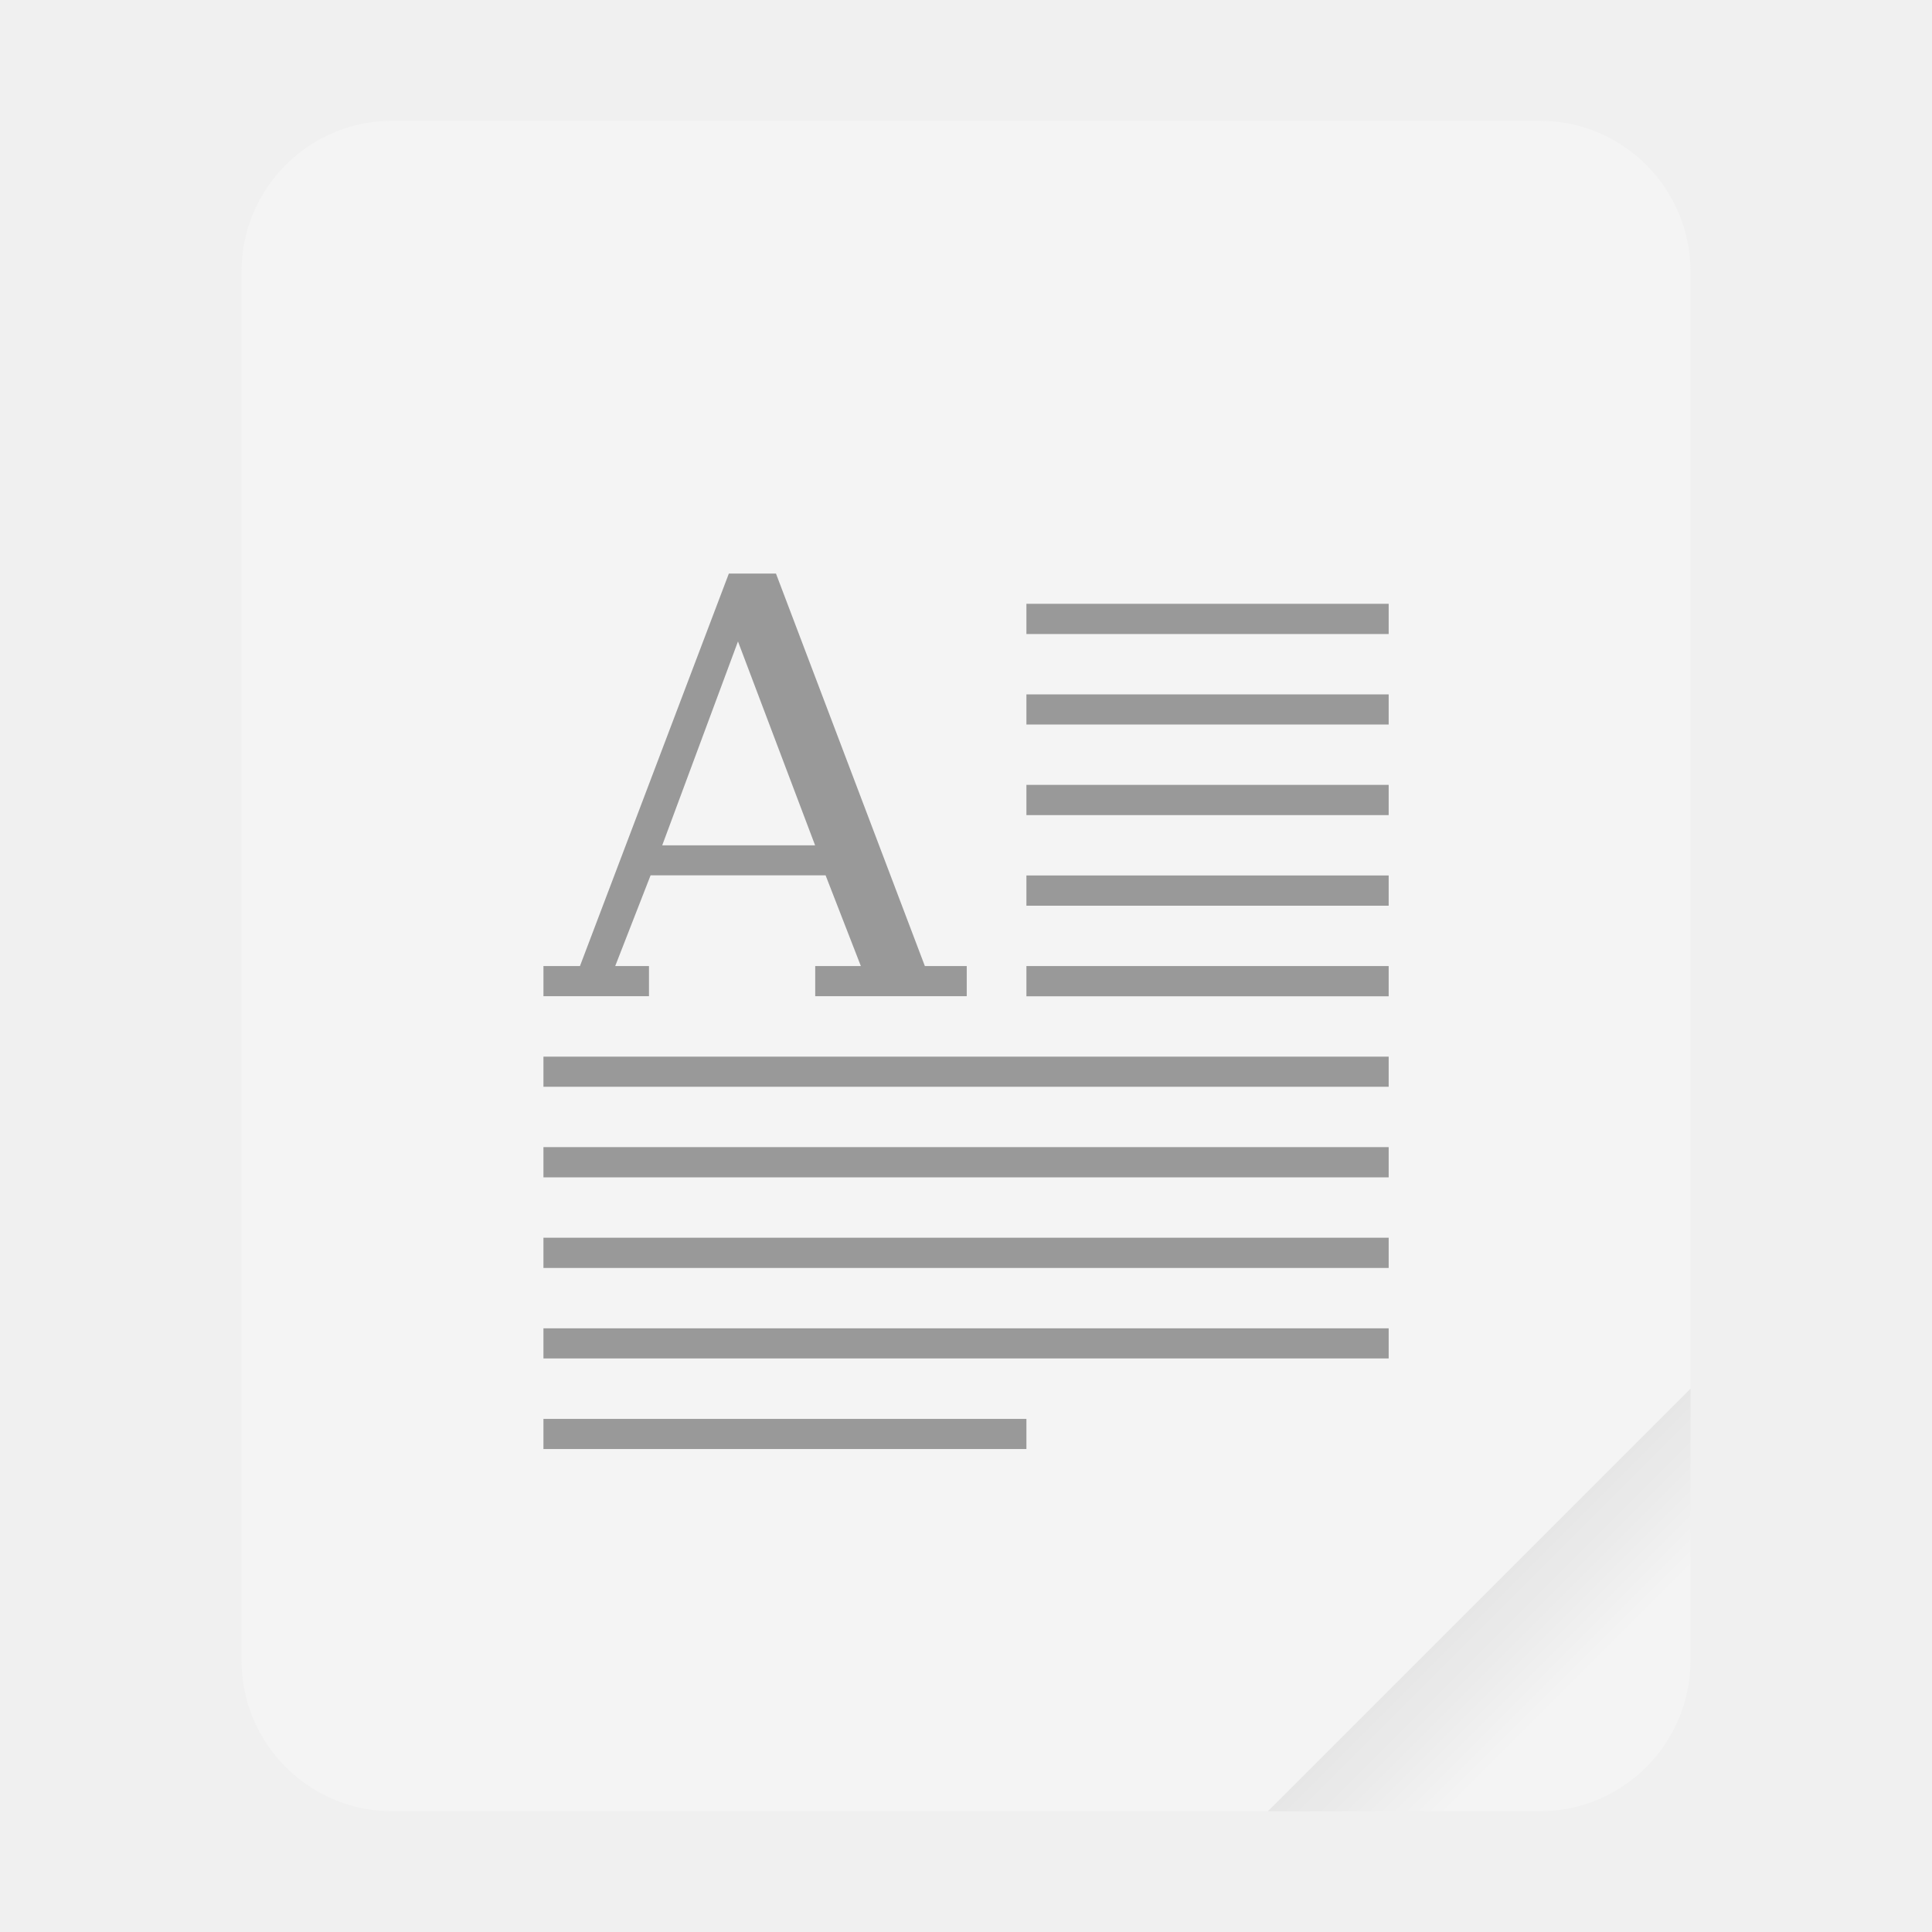
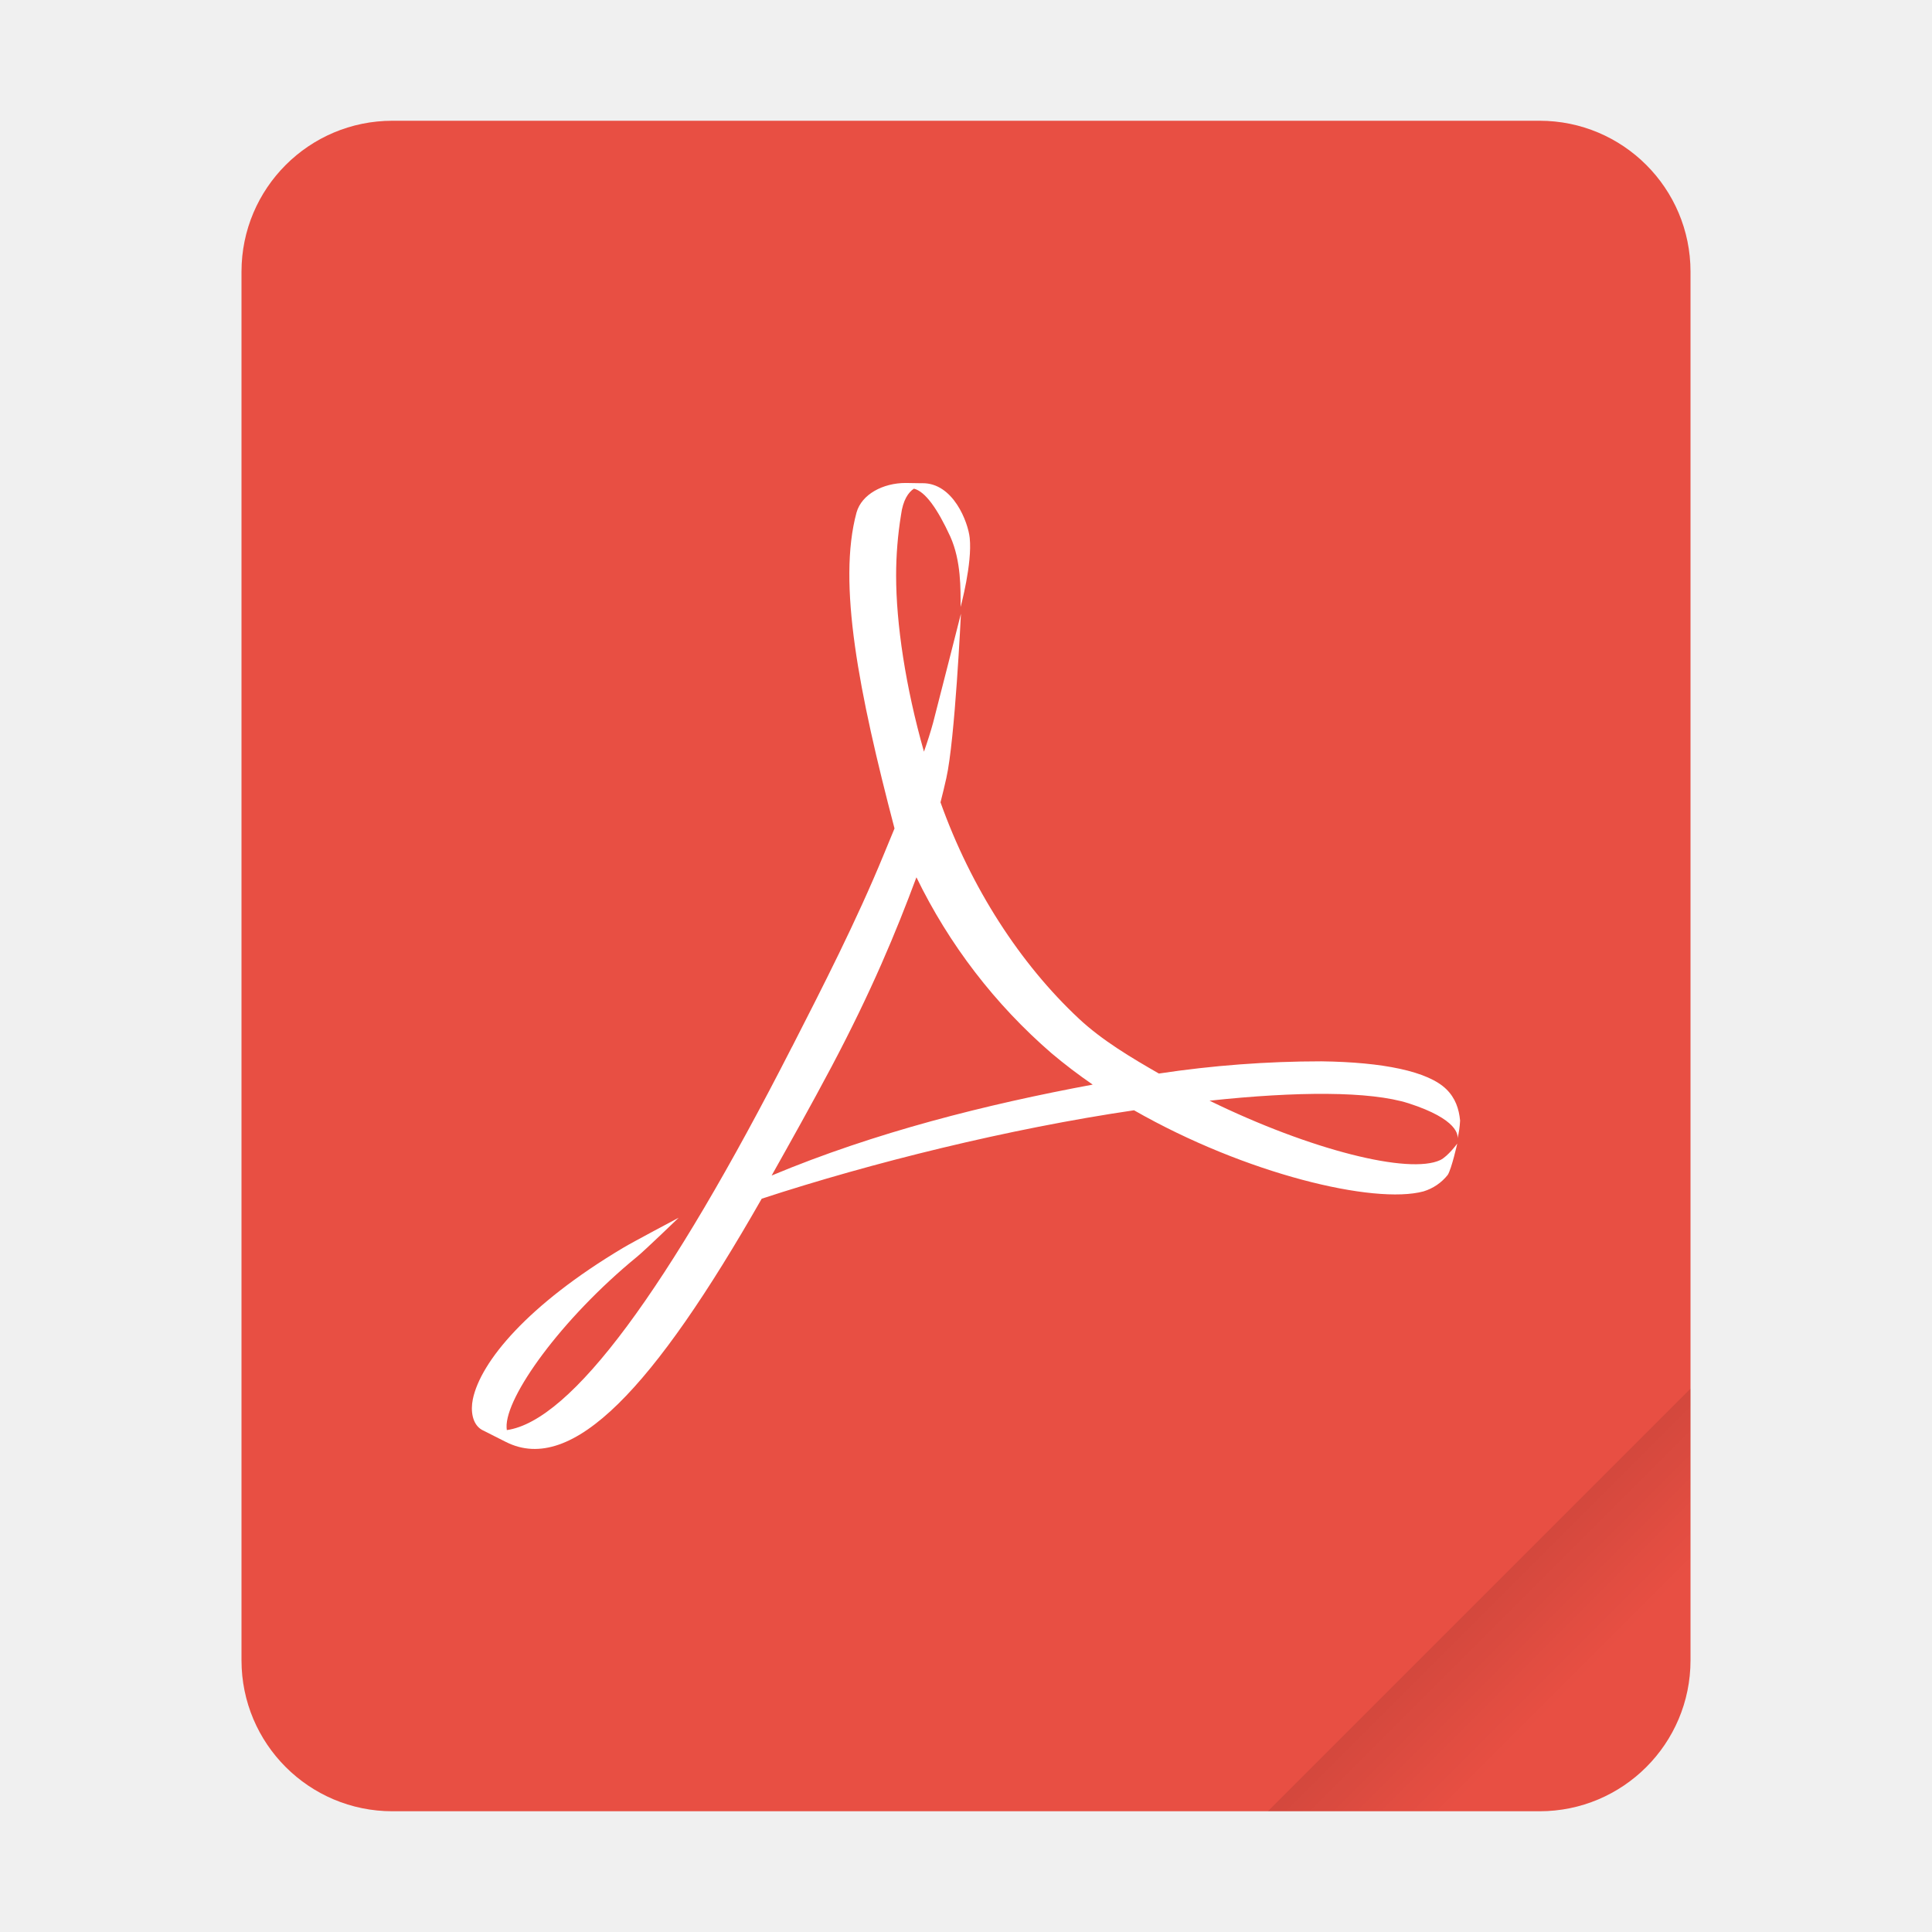
<svg xmlns="http://www.w3.org/2000/svg" width="64" height="64" viewBox="0 0 16.933 16.933">
  <defs>
    <linearGradient id="a" x1="49.571" x2="51.714" y1="52.714" y2="54.857" gradientTransform="translate(-68.667 -72.001) scale(2.3333)" gradientUnits="userSpaceOnUse">
      <stop offset="0" />
      <stop stop-opacity="0" offset="1" />
    </linearGradient>
  </defs>
  <g transform="scale(.26458)">
-     <rect x="8" y="4" width="48" height="56" ry="5" fill="#f4f4f4" style="paint-order:stroke fill markers" />
-     <path d="M56 46 42 60h9c2.77 0 5-2.23 5-5z" fill="url(#a)" fill-rule="evenodd" opacity=".1" style="paint-order:stroke fill markers" />
+     <rect x="8" y="4" width="48" height="56" ry="5" fill="#e84f43" style="paint-order:stroke fill markers" />
+     <path d="M56 46 42 60h9c2.77 0 5-2.23 5-5z" fill="url(#a)" fill-rule="evenodd" opacity=".15" style="paint-order:stroke fill markers" />
  </g>
-   <g fill="#999">
-     <path d="M8.996 5.292v.265h3.175v-.265zm0 .794v.264h3.175v-.264zm0 .793v.265h3.175v-.265zm0 .794v.265h3.175v-.265zm0 .794v.265h3.175v-.265zm-4.233.794v.264h7.408v-.264zm0 .793v.265h7.408v-.265zm0 .794v.265h7.408v-.265zm0 .794v.264h7.408v-.264zm0 .794v.264h4.233v-.264z" />
-     <path d="m6.388 5.027-1.305 3.44h-.32v.264h.925v-.264h-.296l.31-.795h1.534l.309.795h-.4v.264h1.328v-.264h-.367l-1.305-3.44zm.08.595.676 1.787h-1.34z" color="#bebebe" font-size="13.717" font-weight="400" letter-spacing="0" overflow="visible" word-spacing="0" />
-   </g>
+   <path d="M6.942 9.175c.264-.517.563-1.1.803-1.684l.095-.23c-.313-1.193-.501-2.15-.333-2.769.045-.16.232-.259.431-.259l.122.002h.022c.274-.004.403.344.417.479.024.225-.08.606-.08.606 0-.154.006-.402-.09-.617-.114-.248-.222-.397-.319-.42-.049.032-.096.1-.113.23a3.317 3.317 0 0 0-.043.532c0 .419.082.973.244 1.543.031-.088.058-.173.08-.253.033-.125.244-.956.244-.956S8.37 6.485 8.294 6.82c-.015.07-.033.14-.051.212.267.748.698 1.415 1.213 1.896.203.19.459.342.701.481a9.573 9.573 0 0 1 1.424-.107c.54.007.935.087 1.096.245.078.077.11.17.12.274a.83.83 0 0 1-.023.159c.006-.029.006-.17-.428-.31-.34-.108-.98-.105-1.745-.023.886.433 1.75.649 2.023.52.067-.033.148-.144.148-.144s-.049.219-.083.274a.431.431 0 0 1-.213.145c-.432.116-1.557-.151-2.537-.711-1.095.161-2.298.459-3.263.775-.947 1.66-1.66 2.423-2.24 2.133l-.212-.107c-.087-.05-.1-.17-.08-.268.068-.33.482-.829 1.315-1.326.09-.054.489-.265.489-.265s-.296.286-.365.342c-.665.545-1.155 1.23-1.143 1.496l.002.023c.565-.08 1.412-1.23 2.5-3.36m.345.177c-.182.343-.36.66-.524.952.908-.38 1.884-.624 2.814-.797a4.64 4.64 0 0 1-.36-.274 4.826 4.826 0 0 1-1.185-1.543c-.18.483-.393.997-.745 1.662" fill="#fff" />
</svg>
